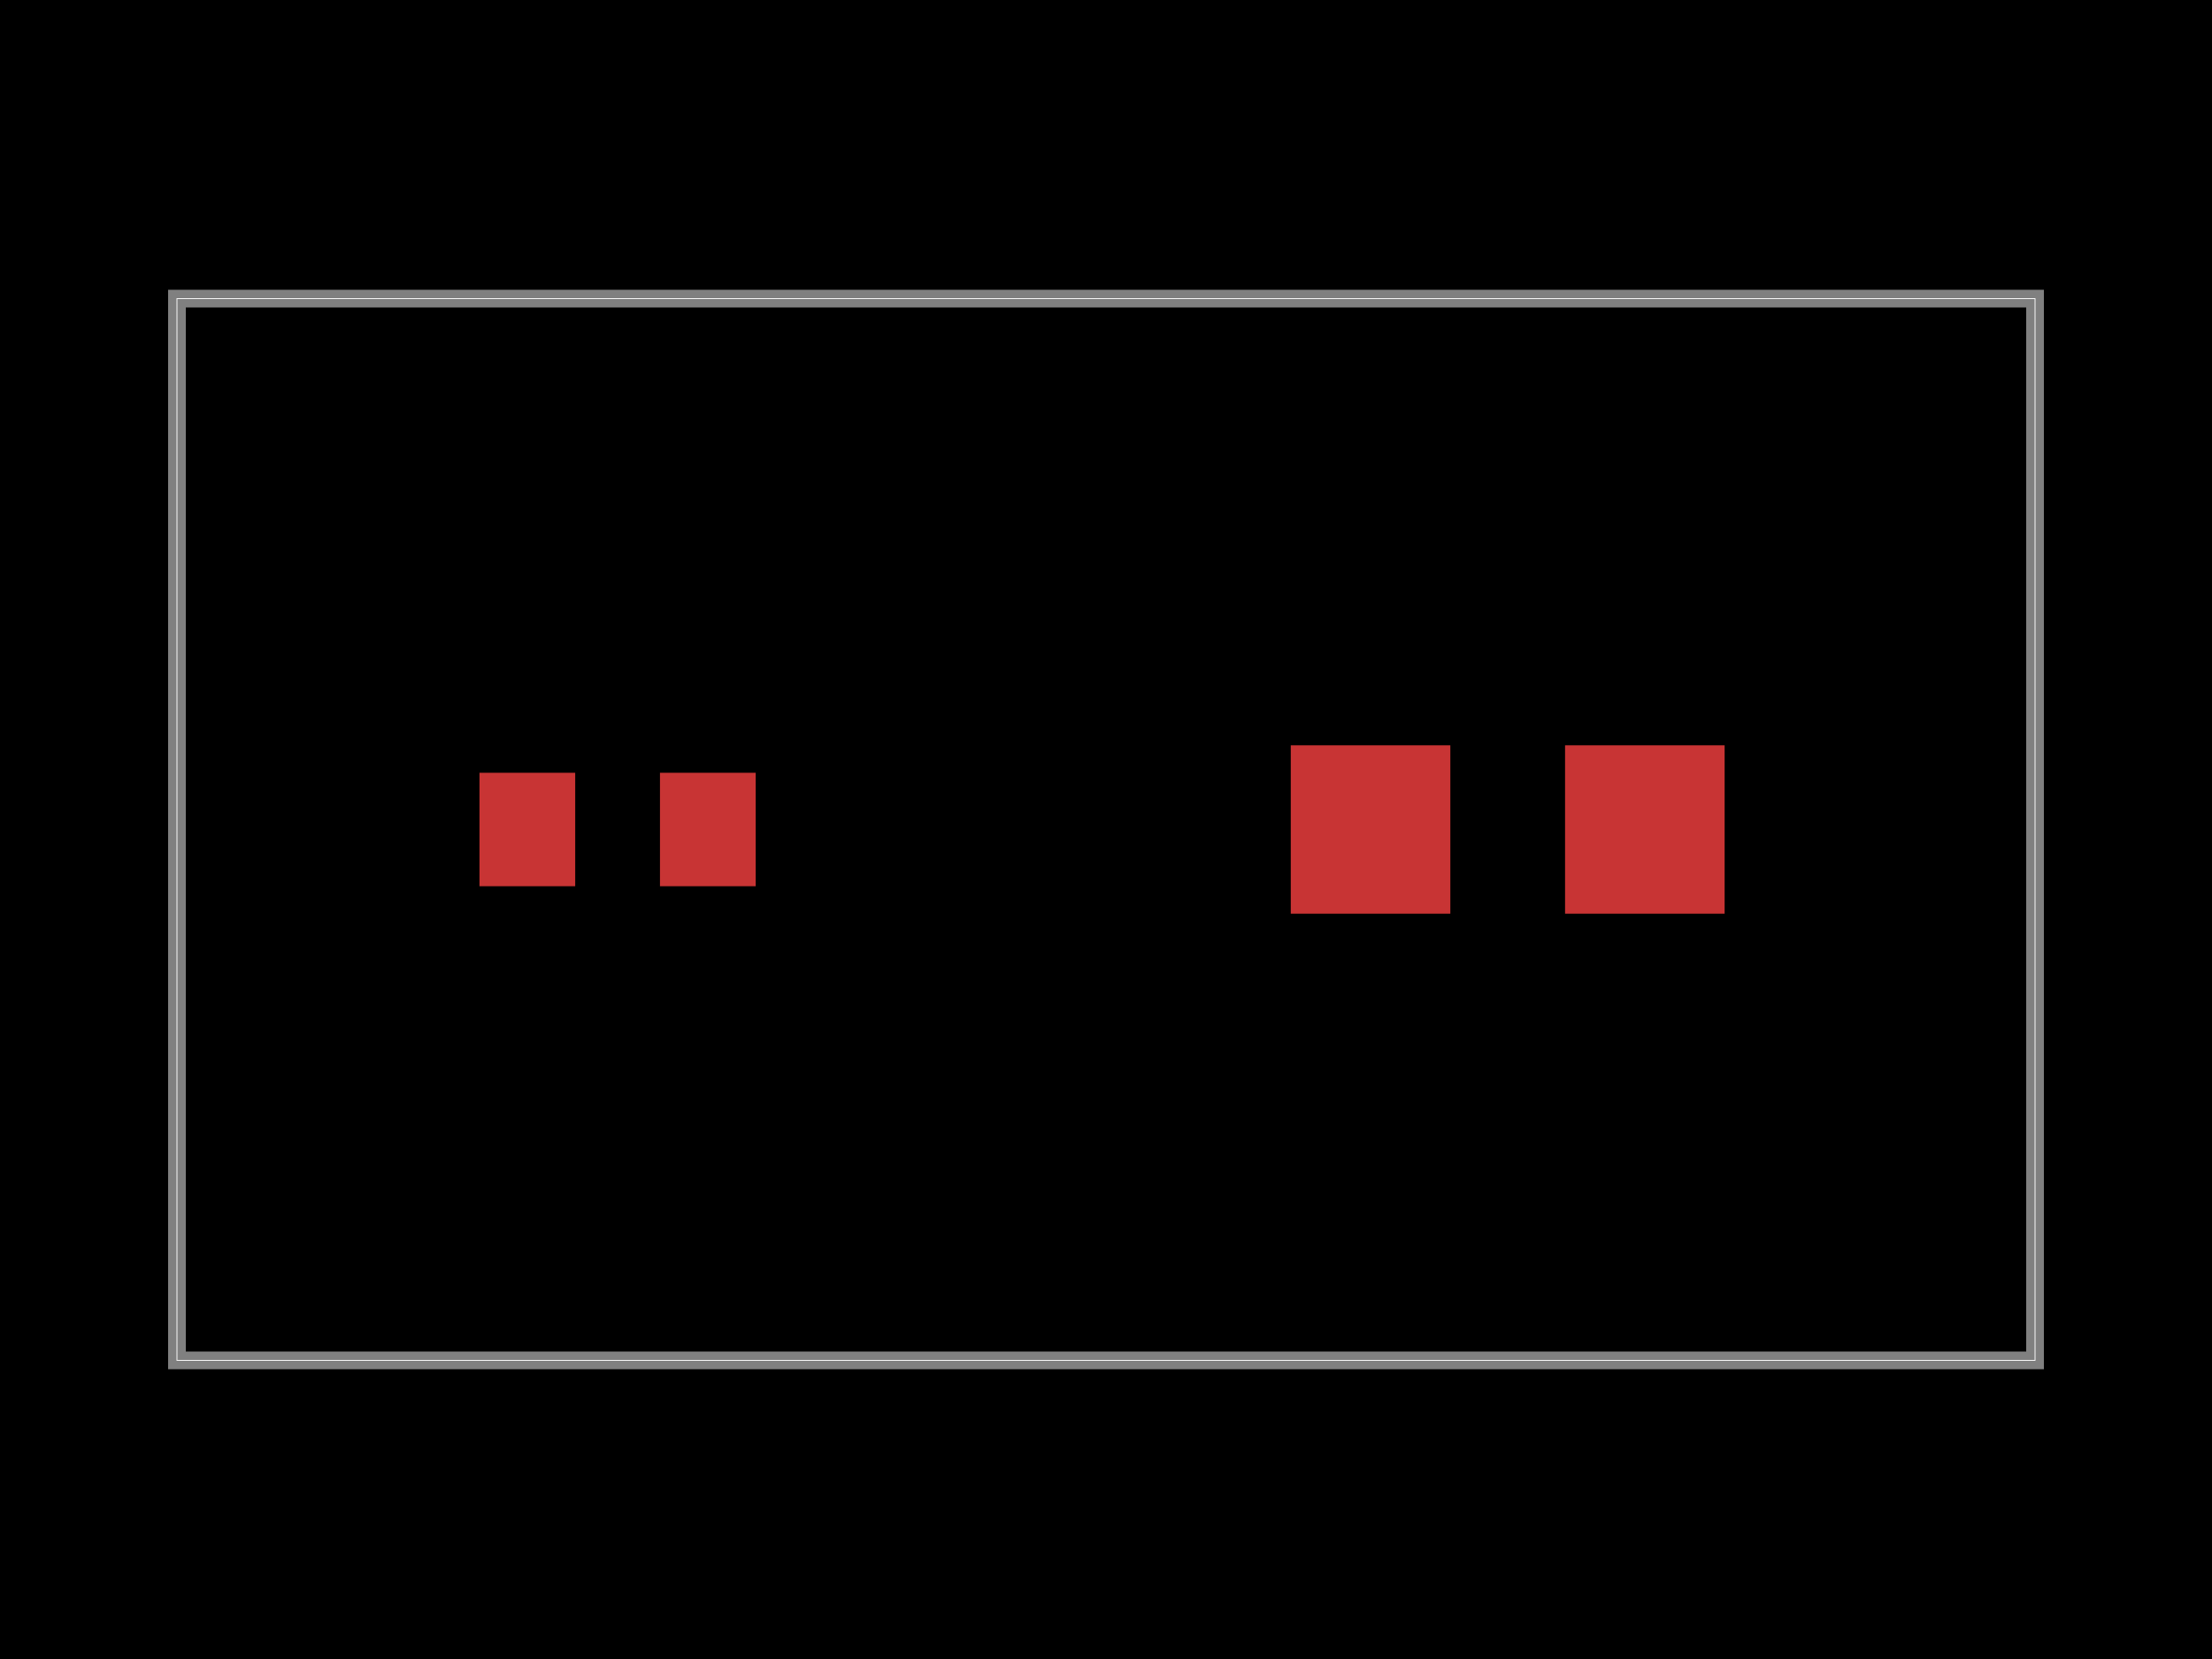
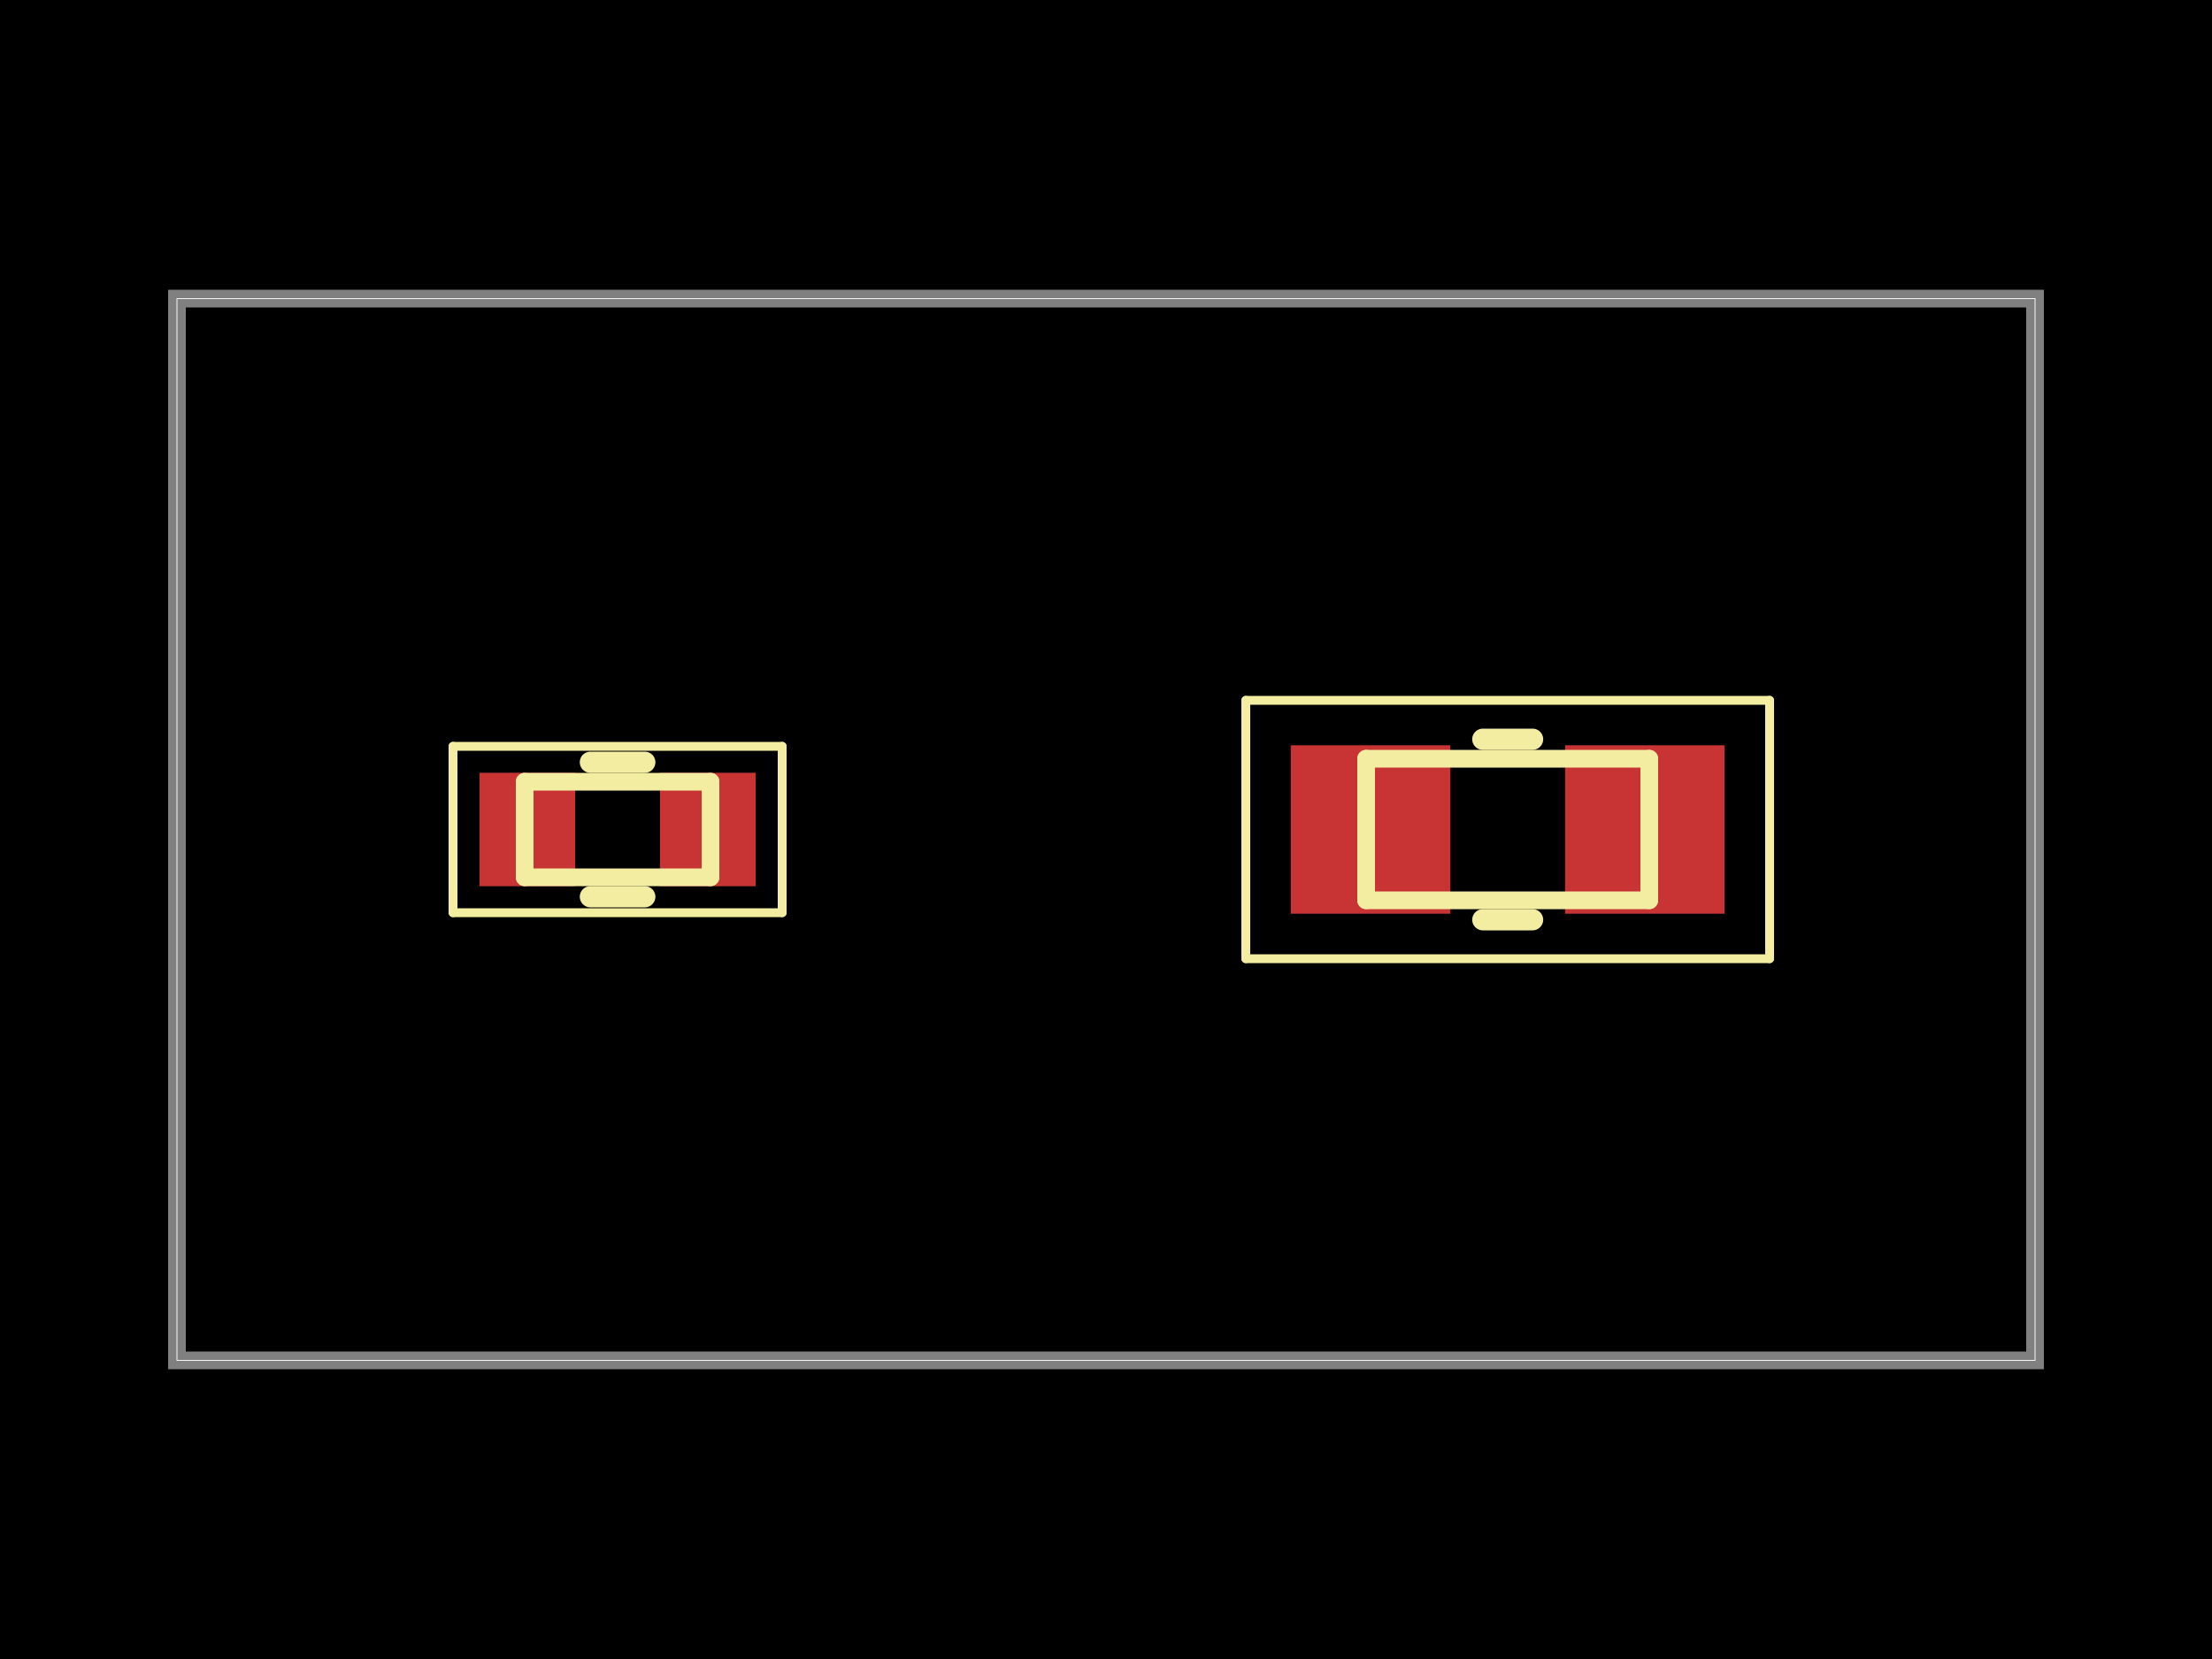
<svg xmlns="http://www.w3.org/2000/svg" width="800" height="600">
  <style />
  <rect class="boundary" x="0" y="0" fill="#000" width="800" height="600" />
  <rect class="pcb-boundary" fill="none" stroke="#fff" stroke-width="0.3" x="64" y="108" width="672" height="384" />
  <path class="pcb-board" d="M 64 492 L 736 492 L 736 108 L 64 108 Z" fill="none" stroke="rgba(255, 255, 255, 0.5)" stroke-width="6.4" />
  <rect class="pcb-pad" fill="rgb(200, 52, 52)" x="466.825" y="269.545" width="57.71" height="60.91" data-layer="top" />
  <rect class="pcb-pad" fill="rgb(200, 52, 52)" x="566.025" y="269.545" width="57.71" height="60.91" data-layer="top" />
  <rect class="pcb-pad" fill="rgb(200, 52, 52)" x="173.407" y="279.487" width="34.626" height="41.026" data-layer="top" />
  <rect class="pcb-pad" fill="rgb(200, 52, 52)" x="238.687" y="279.487" width="34.626" height="41.026" data-layer="top" />
+   <path class="pcb-silkscreen pcb-silkscreen-top" d="M 536.283 267.36 L 554.277 267.36" fill="none" stroke="#f2eda1" stroke-width="7.68" stroke-linecap="round" stroke-linejoin="round" data-pcb-component-id="Capacitor_SMD:C_0603_1608Metric_C1" data-pcb-silkscreen-path-id="pcb_silkscreen_path_Capacitor_SMD:C_0603_1608Metric_C1_0" />
+   <path class="pcb-silkscreen pcb-silkscreen-top" d="M 536.283 332.64 L 554.277 332.64" fill="none" stroke="#f2eda1" stroke-width="7.68" stroke-linecap="round" stroke-linejoin="round" data-pcb-component-id="Capacitor_SMD:C_0603_1608Metric_C1" data-pcb-silkscreen-path-id="pcb_silkscreen_path_Capacitor_SMD:C_0603_1608Metric_C1_1" />
+   <path class="pcb-silkscreen pcb-silkscreen-top" d="M 450.56 253.28 L 640 253.28" fill="none" stroke="#f2eda1" stroke-width="3.2" stroke-linecap="round" stroke-linejoin="round" data-pcb-component-id="Capacitor_SMD:C_0603_1608Metric_C1" data-pcb-silkscreen-path-id="pcb_silkscreen_path_Capacitor_SMD:C_0603_1608Metric_C1_2" />
+   <path class="pcb-silkscreen pcb-silkscreen-top" d="M 450.56 346.72 L 450.56 253.28" fill="none" stroke="#f2eda1" stroke-width="3.2" stroke-linecap="round" stroke-linejoin="round" data-pcb-component-id="Capacitor_SMD:C_0603_1608Metric_C1" data-pcb-silkscreen-path-id="pcb_silkscreen_path_Capacitor_SMD:C_0603_1608Metric_C1_3" />
+   <path class="pcb-silkscreen pcb-silkscreen-top" d="M 640 253.28 L 640 346.72" fill="none" stroke="#f2eda1" stroke-width="3.2" stroke-linecap="round" stroke-linejoin="round" data-pcb-component-id="Capacitor_SMD:C_0603_1608Metric_C1" data-pcb-silkscreen-path-id="pcb_silkscreen_path_Capacitor_SMD:C_0603_1608Metric_C1_4" />
+   <path class="pcb-silkscreen pcb-silkscreen-top" d="M 640 346.72 L 450.56 346.72" fill="none" stroke="#f2eda1" stroke-width="3.2" stroke-linecap="round" stroke-linejoin="round" data-pcb-component-id="Capacitor_SMD:C_0603_1608Metric_C1" data-pcb-silkscreen-path-id="pcb_silkscreen_path_Capacitor_SMD:C_0603_1608Metric_C1_5" />
+   <path class="pcb-silkscreen pcb-silkscreen-top" d="M 494.08 274.4 L 596.48 274.4" fill="none" stroke="#f2eda1" stroke-width="6.4" stroke-linecap="round" stroke-linejoin="round" data-pcb-component-id="Capacitor_SMD:C_0603_1608Metric_C1" data-pcb-silkscreen-path-id="pcb_silkscreen_path_Capacitor_SMD:C_0603_1608Metric_C1_6" />
+   <path class="pcb-silkscreen pcb-silkscreen-top" d="M 494.08 325.6 L 494.08 274.4" fill="none" stroke="#f2eda1" stroke-width="6.4" stroke-linecap="round" stroke-linejoin="round" data-pcb-component-id="Capacitor_SMD:C_0603_1608Metric_C1" data-pcb-silkscreen-path-id="pcb_silkscreen_path_Capacitor_SMD:C_0603_1608Metric_C1_7" />
+   <path class="pcb-silkscreen pcb-silkscreen-top" d="M 596.48 274.4 L 596.48 325.6" fill="none" stroke="#f2eda1" stroke-width="6.4" stroke-linecap="round" stroke-linejoin="round" data-pcb-component-id="Capacitor_SMD:C_0603_1608Metric_C1" data-pcb-silkscreen-path-id="pcb_silkscreen_path_Capacitor_SMD:C_0603_1608Metric_C1_8" />
+   <path class="pcb-silkscreen pcb-silkscreen-top" d="M 596.48 325.6 L 494.08 325.6" fill="none" stroke="#f2eda1" stroke-width="6.4" stroke-linecap="round" stroke-linejoin="round" data-pcb-component-id="Capacitor_SMD:C_0603_1608Metric_C1" data-pcb-silkscreen-path-id="pcb_silkscreen_path_Capacitor_SMD:C_0603_1608Metric_C1_9" />
+   <path class="pcb-silkscreen pcb-silkscreen-top" d="M 213.527 275.68 L 233.193 275.68" fill="none" stroke="#f2eda1" stroke-width="7.68" stroke-linecap="round" stroke-linejoin="round" data-pcb-component-id="Resistor_SMD:R_0402_1005Metric_R1" data-pcb-silkscreen-path-id="pcb_silkscreen_path_Resistor_SMD:R_0402_1005Metric_R1_0" />
+   <path class="pcb-silkscreen pcb-silkscreen-top" d="M 213.527 324.32 L 233.193 324.32" fill="none" stroke="#f2eda1" stroke-width="7.68" stroke-linecap="round" stroke-linejoin="round" data-pcb-component-id="Resistor_SMD:R_0402_1005Metric_R1" data-pcb-silkscreen-path-id="pcb_silkscreen_path_Resistor_SMD:R_0402_1005Metric_R1_1" />
+   <path class="pcb-silkscreen pcb-silkscreen-top" d="M 163.84 269.92 L 282.88 269.92" fill="none" stroke="#f2eda1" stroke-width="3.2" stroke-linecap="round" stroke-linejoin="round" data-pcb-component-id="Resistor_SMD:R_0402_1005Metric_R1" data-pcb-silkscreen-path-id="pcb_silkscreen_path_Resistor_SMD:R_0402_1005Metric_R1_2" />
+   <path class="pcb-silkscreen pcb-silkscreen-top" d="M 163.84 330.08 L 163.84 269.92" fill="none" stroke="#f2eda1" stroke-width="3.2" stroke-linecap="round" stroke-linejoin="round" data-pcb-component-id="Resistor_SMD:R_0402_1005Metric_R1" data-pcb-silkscreen-path-id="pcb_silkscreen_path_Resistor_SMD:R_0402_1005Metric_R1_3" />
+   <path class="pcb-silkscreen pcb-silkscreen-top" d="M 282.88 269.92 L 282.88 330.08" fill="none" stroke="#f2eda1" stroke-width="3.2" stroke-linecap="round" stroke-linejoin="round" data-pcb-component-id="Resistor_SMD:R_0402_1005Metric_R1" data-pcb-silkscreen-path-id="pcb_silkscreen_path_Resistor_SMD:R_0402_1005Metric_R1_4" />
+   <path class="pcb-silkscreen pcb-silkscreen-top" d="M 282.88 330.08 L 163.84 330.08" fill="none" stroke="#f2eda1" stroke-width="3.2" stroke-linecap="round" stroke-linejoin="round" data-pcb-component-id="Resistor_SMD:R_0402_1005Metric_R1" data-pcb-silkscreen-path-id="pcb_silkscreen_path_Resistor_SMD:R_0402_1005Metric_R1_5" />
+   <path class="pcb-silkscreen pcb-silkscreen-top" d="M 189.76 282.72 L 256.96 282.72" fill="none" stroke="#f2eda1" stroke-width="6.4" stroke-linecap="round" stroke-linejoin="round" data-pcb-component-id="Resistor_SMD:R_0402_1005Metric_R1" data-pcb-silkscreen-path-id="pcb_silkscreen_path_Resistor_SMD:R_0402_1005Metric_R1_6" />
+   <path class="pcb-silkscreen pcb-silkscreen-top" d="M 189.76 317.28 L 189.76 282.72" fill="none" stroke="#f2eda1" stroke-width="6.4" stroke-linecap="round" stroke-linejoin="round" data-pcb-component-id="Resistor_SMD:R_0402_1005Metric_R1" data-pcb-silkscreen-path-id="pcb_silkscreen_path_Resistor_SMD:R_0402_1005Metric_R1_7" />
+   <path class="pcb-silkscreen pcb-silkscreen-top" d="M 256.96 282.72 L 256.96 317.28" fill="none" stroke="#f2eda1" stroke-width="6.4" stroke-linecap="round" stroke-linejoin="round" data-pcb-component-id="Resistor_SMD:R_0402_1005Metric_R1" data-pcb-silkscreen-path-id="pcb_silkscreen_path_Resistor_SMD:R_0402_1005Metric_R1_8" />
+   <path class="pcb-silkscreen pcb-silkscreen-top" d="M 256.96 317.28 L 189.76 317.28" fill="none" stroke="#f2eda1" stroke-width="6.4" stroke-linecap="round" stroke-linejoin="round" data-pcb-component-id="Resistor_SMD:R_0402_1005Metric_R1" data-pcb-silkscreen-path-id="pcb_silkscreen_path_Resistor_SMD:R_0402_1005Metric_R1_9" />
</svg>
